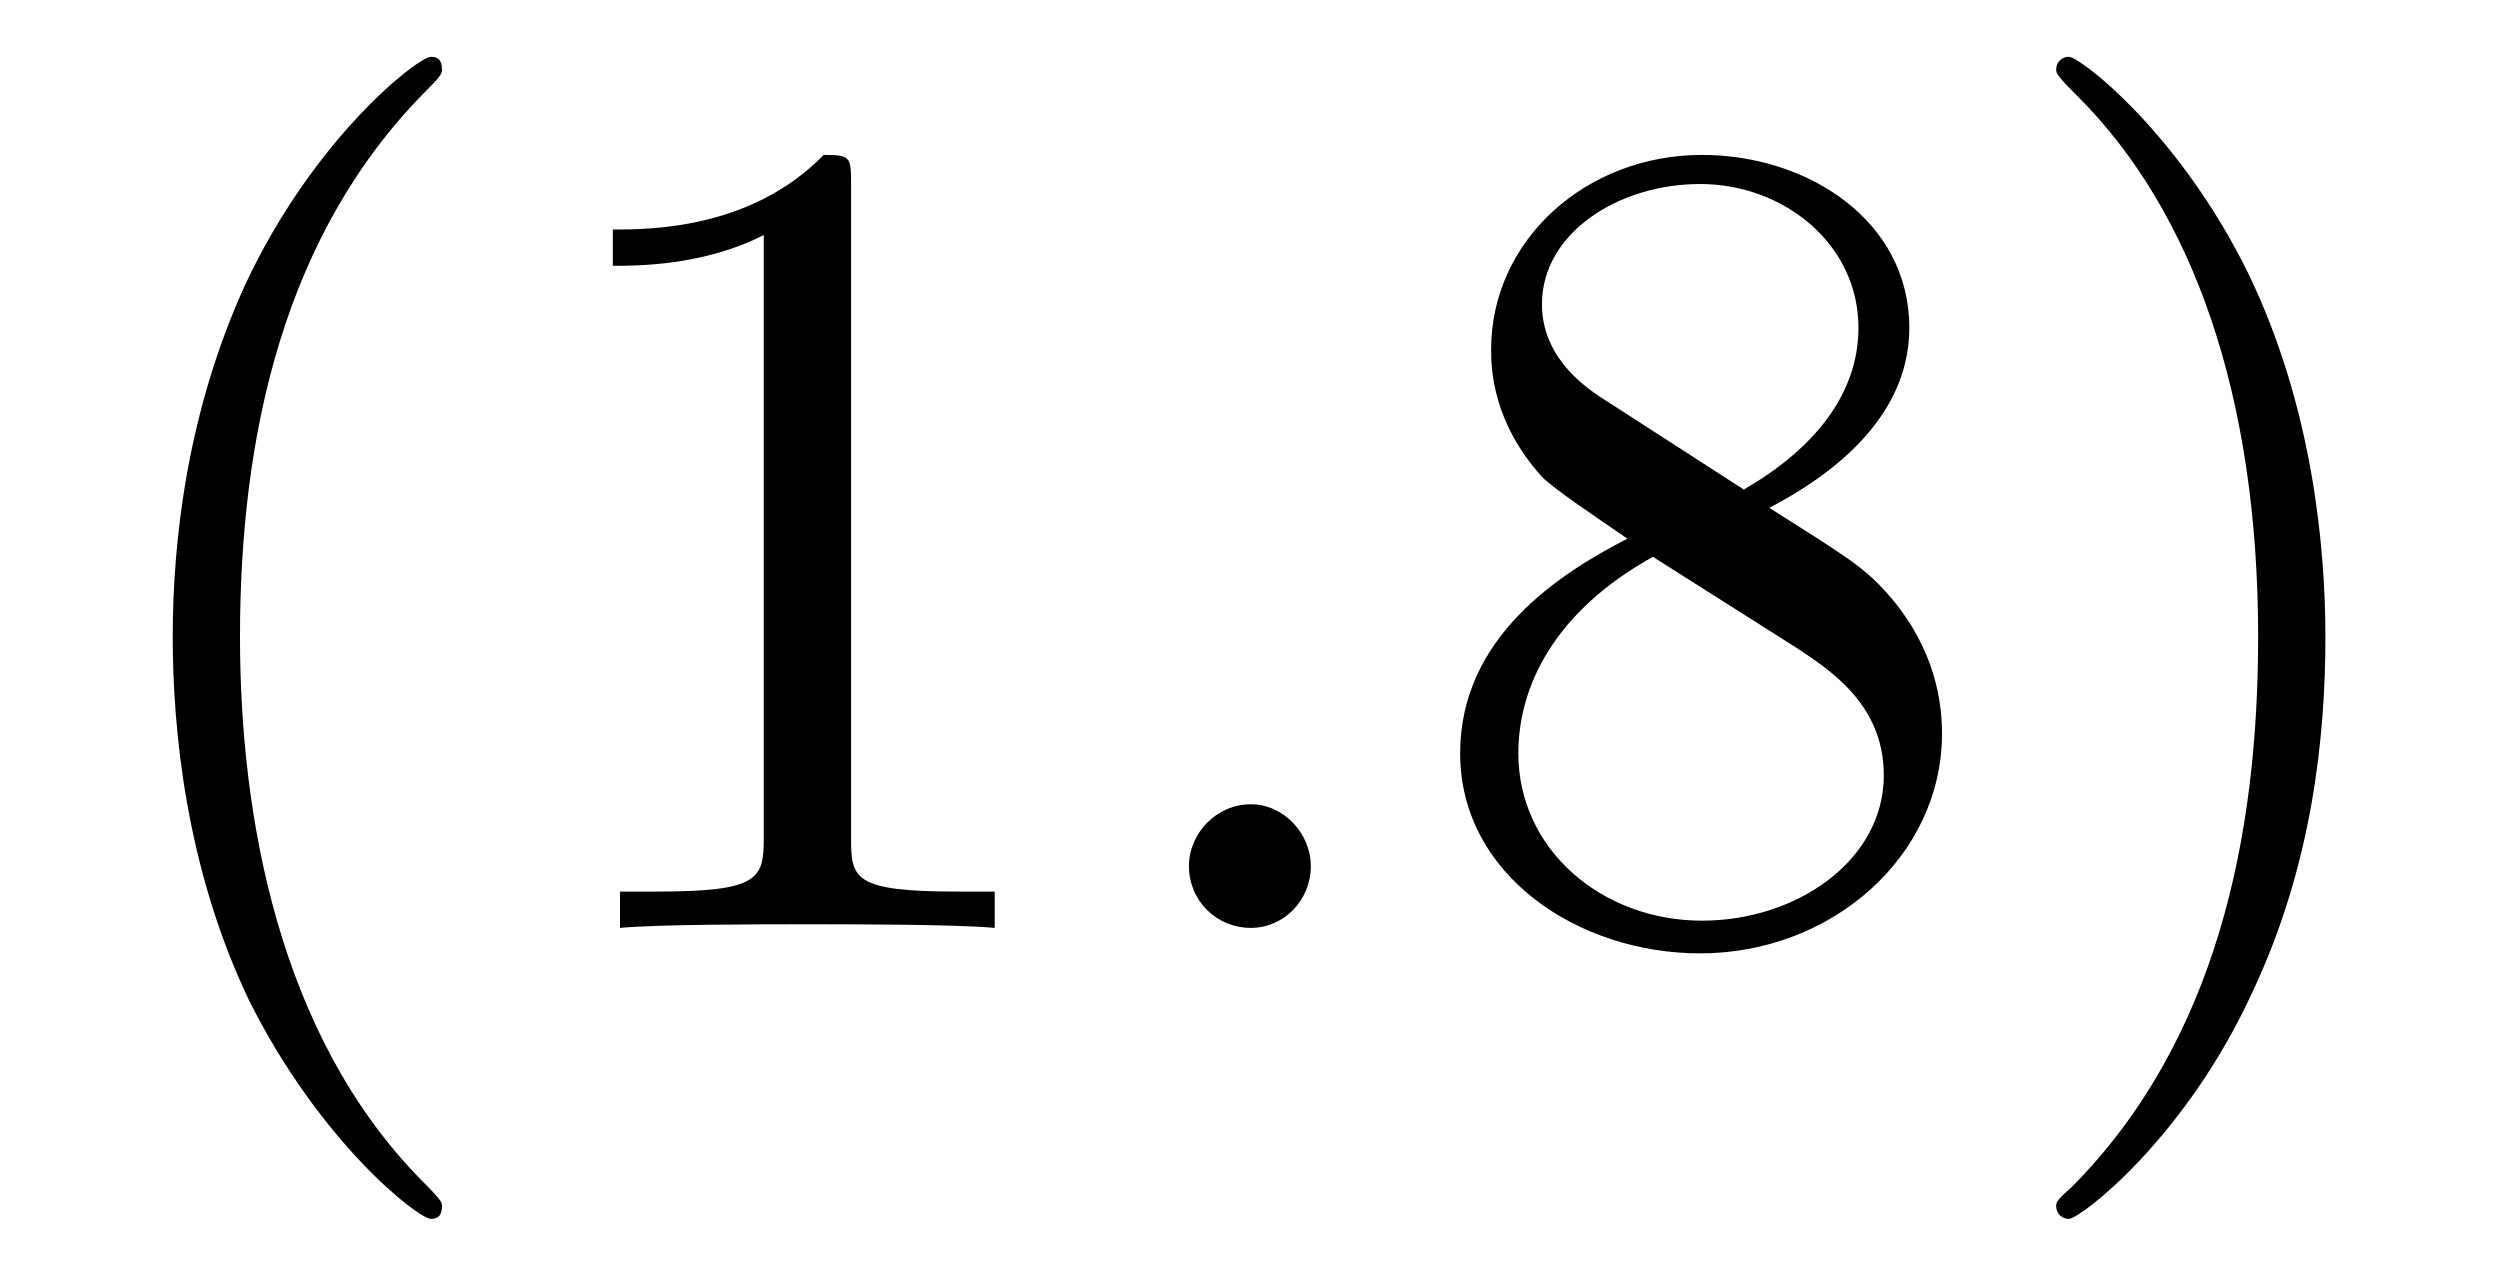
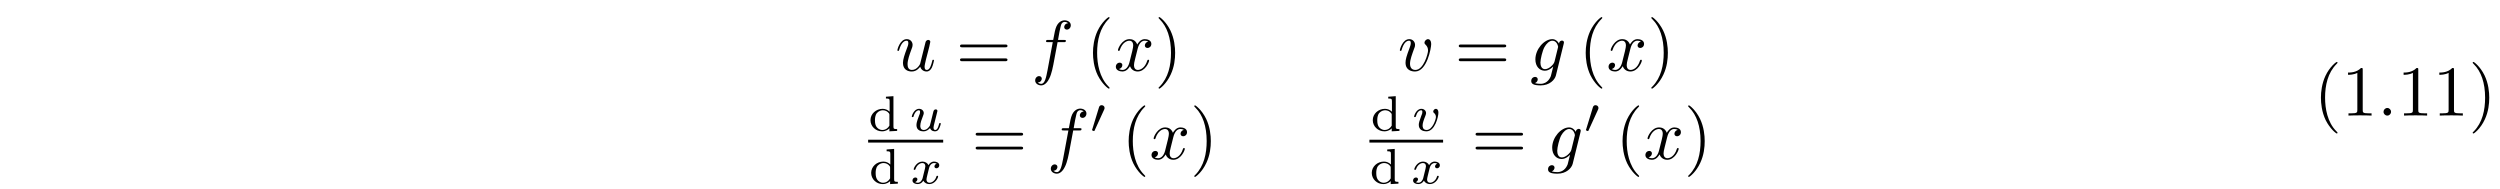
- <svg xmlns="http://www.w3.org/2000/svg" xmlns:xlink="http://www.w3.org/1999/xlink" viewBox="0 0 21.479 10.963" version="1.2">
+ <svg xmlns="http://www.w3.org/2000/svg" xmlns:xlink="http://www.w3.org/1999/xlink" width="348.696pt" height="26.265pt" viewBox="0 0 348.696 26.265" version="1.2">
  <defs>
    <g>
      <symbol overflow="visible" id="glyph0-0">
        <path style="stroke:none;" d="" />
      </symbol>
      <symbol overflow="visible" id="glyph0-1">
-         <path style="stroke:none;" d="M 3.297 2.391 C 3.297 2.359 3.297 2.344 3.125 2.172 C 1.891 0.922 1.562 -0.969 1.562 -2.5 C 1.562 -4.234 1.938 -5.969 3.172 -7.203 C 3.297 -7.328 3.297 -7.344 3.297 -7.375 C 3.297 -7.453 3.266 -7.484 3.203 -7.484 C 3.094 -7.484 2.203 -6.797 1.609 -5.531 C 1.109 -4.438 0.984 -3.328 0.984 -2.5 C 0.984 -1.719 1.094 -0.516 1.641 0.625 C 2.25 1.844 3.094 2.5 3.203 2.5 C 3.266 2.5 3.297 2.469 3.297 2.391 Z M 3.297 2.391 " />
+         <path style="stroke:none;" d="M 5.406 -1.422 C 5.406 -1.531 5.328 -1.531 5.297 -1.531 C 5.188 -1.531 5.188 -1.484 5.156 -1.344 C 5.016 -0.781 4.828 -0.109 4.406 -0.109 C 4.203 -0.109 4.094 -0.234 4.094 -0.562 C 4.094 -0.781 4.219 -1.25 4.297 -1.609 L 4.578 -2.688 C 4.609 -2.828 4.703 -3.203 4.75 -3.359 C 4.797 -3.594 4.891 -3.969 4.891 -4.031 C 4.891 -4.203 4.75 -4.297 4.609 -4.297 C 4.562 -4.297 4.297 -4.281 4.219 -3.953 L 3.469 -0.953 C 3.453 -0.906 3.062 -0.109 2.328 -0.109 C 1.812 -0.109 1.719 -0.562 1.719 -0.922 C 1.719 -1.484 2 -2.266 2.25 -2.953 C 2.375 -3.266 2.422 -3.406 2.422 -3.594 C 2.422 -4.031 2.109 -4.406 1.609 -4.406 C 0.656 -4.406 0.297 -2.953 0.297 -2.875 C 0.297 -2.766 0.406 -2.766 0.406 -2.766 C 0.516 -2.766 0.516 -2.797 0.562 -2.953 C 0.812 -3.812 1.203 -4.188 1.578 -4.188 C 1.672 -4.188 1.828 -4.172 1.828 -3.859 C 1.828 -3.625 1.719 -3.328 1.656 -3.188 C 1.281 -2.188 1.078 -1.578 1.078 -1.094 C 1.078 -0.141 1.766 0.109 2.297 0.109 C 2.953 0.109 3.312 -0.344 3.484 -0.562 C 3.594 -0.156 3.953 0.109 4.375 0.109 C 4.719 0.109 4.953 -0.125 5.109 -0.438 C 5.281 -0.797 5.406 -1.422 5.406 -1.422 Z M 5.406 -1.422 " />
      </symbol>
      <symbol overflow="visible" id="glyph0-2">
-         <path style="stroke:none;" d="M 4.172 0 L 4.172 -0.312 L 3.859 -0.312 C 2.953 -0.312 2.938 -0.422 2.938 -0.781 L 2.938 -6.375 C 2.938 -6.625 2.938 -6.641 2.703 -6.641 C 2.078 -6 1.203 -6 0.891 -6 L 0.891 -5.688 C 1.094 -5.688 1.672 -5.688 2.188 -5.953 L 2.188 -0.781 C 2.188 -0.422 2.156 -0.312 1.266 -0.312 L 0.953 -0.312 L 0.953 0 C 1.297 -0.031 2.156 -0.031 2.562 -0.031 C 2.953 -0.031 3.828 -0.031 4.172 0 Z M 4.172 0 " />
+         <path style="stroke:none;" d="M 5.5 -6.344 C 5.5 -6.797 5.047 -7.031 4.641 -7.031 C 4.297 -7.031 3.672 -6.844 3.375 -5.859 C 3.312 -5.656 3.281 -5.547 3.047 -4.297 L 2.359 -4.297 C 2.156 -4.297 2.047 -4.297 2.047 -4.109 C 2.047 -3.984 2.141 -3.984 2.328 -3.984 L 2.984 -3.984 L 2.25 -0.047 C 2.062 0.922 1.891 1.828 1.375 1.828 C 1.328 1.828 1.094 1.828 0.891 1.641 C 1.359 1.609 1.453 1.25 1.453 1.109 C 1.453 0.875 1.266 0.75 1.078 0.75 C 0.812 0.75 0.531 0.984 0.531 1.359 C 0.531 1.797 0.969 2.047 1.375 2.047 C 1.922 2.047 2.328 1.453 2.5 1.078 C 2.828 0.453 3.047 -0.75 3.062 -0.828 L 3.656 -3.984 L 4.516 -3.984 C 4.719 -3.984 4.812 -3.984 4.812 -4.188 C 4.812 -4.297 4.719 -4.297 4.547 -4.297 L 3.719 -4.297 C 3.828 -4.875 3.812 -4.859 3.922 -5.438 C 3.969 -5.641 4.109 -6.344 4.172 -6.469 C 4.25 -6.656 4.422 -6.812 4.641 -6.812 C 4.672 -6.812 4.938 -6.812 5.125 -6.625 C 4.688 -6.594 4.578 -6.234 4.578 -6.094 C 4.578 -5.859 4.766 -5.734 4.953 -5.734 C 5.219 -5.734 5.5 -5.969 5.5 -6.344 Z M 5.5 -6.344 " />
      </symbol>
      <symbol overflow="visible" id="glyph0-3">
-         <path style="stroke:none;" d="M 4.562 -1.672 C 4.562 -2.031 4.453 -2.484 4.062 -2.906 C 3.875 -3.109 3.719 -3.203 3.078 -3.609 C 3.797 -3.984 4.281 -4.5 4.281 -5.156 C 4.281 -6.078 3.406 -6.641 2.5 -6.641 C 1.5 -6.641 0.688 -5.906 0.688 -4.969 C 0.688 -4.797 0.703 -4.344 1.125 -3.875 C 1.234 -3.766 1.609 -3.516 1.859 -3.344 C 1.281 -3.047 0.422 -2.5 0.422 -1.5 C 0.422 -0.453 1.438 0.219 2.484 0.219 C 3.609 0.219 4.562 -0.609 4.562 -1.672 Z M 3.844 -5.156 C 3.844 -4.578 3.453 -4.109 2.859 -3.766 L 1.625 -4.562 C 1.172 -4.859 1.125 -5.188 1.125 -5.359 C 1.125 -5.969 1.781 -6.391 2.484 -6.391 C 3.203 -6.391 3.844 -5.875 3.844 -5.156 Z M 4.062 -1.312 C 4.062 -0.578 3.312 -0.062 2.5 -0.062 C 1.641 -0.062 0.922 -0.672 0.922 -1.5 C 0.922 -2.078 1.234 -2.719 2.078 -3.188 L 3.312 -2.406 C 3.594 -2.219 4.062 -1.922 4.062 -1.312 Z M 4.062 -1.312 " />
+         <path style="stroke:none;" d="M 4.938 -1.422 C 4.938 -1.531 4.859 -1.531 4.828 -1.531 C 4.734 -1.531 4.719 -1.484 4.688 -1.422 C 4.359 -0.344 3.688 -0.109 3.375 -0.109 C 2.984 -0.109 2.828 -0.422 2.828 -0.766 C 2.828 -0.984 2.875 -1.203 2.984 -1.641 L 3.328 -3.016 C 3.391 -3.266 3.625 -4.188 4.312 -4.188 C 4.359 -4.188 4.609 -4.188 4.812 -4.062 C 4.531 -4 4.344 -3.766 4.344 -3.516 C 4.344 -3.359 4.453 -3.172 4.719 -3.172 C 4.938 -3.172 5.25 -3.344 5.25 -3.75 C 5.25 -4.266 4.672 -4.406 4.328 -4.406 C 3.75 -4.406 3.406 -3.875 3.281 -3.656 C 3.031 -4.312 2.5 -4.406 2.203 -4.406 C 1.172 -4.406 0.594 -3.125 0.594 -2.875 C 0.594 -2.766 0.719 -2.766 0.719 -2.766 C 0.797 -2.766 0.828 -2.797 0.844 -2.875 C 1.188 -3.938 1.844 -4.188 2.188 -4.188 C 2.375 -4.188 2.719 -4.094 2.719 -3.516 C 2.719 -3.203 2.547 -2.547 2.188 -1.141 C 2.031 -0.531 1.672 -0.109 1.234 -0.109 C 1.172 -0.109 0.953 -0.109 0.734 -0.234 C 0.984 -0.297 1.203 -0.5 1.203 -0.781 C 1.203 -1.047 0.984 -1.125 0.844 -1.125 C 0.531 -1.125 0.297 -0.875 0.297 -0.547 C 0.297 -0.094 0.781 0.109 1.219 0.109 C 1.891 0.109 2.25 -0.594 2.266 -0.641 C 2.391 -0.281 2.75 0.109 3.344 0.109 C 4.375 0.109 4.938 -1.172 4.938 -1.422 Z M 4.938 -1.422 " />
      </symbol>
      <symbol overflow="visible" id="glyph0-4">
-         <path style="stroke:none;" d="M 2.875 -2.5 C 2.875 -3.266 2.766 -4.469 2.219 -5.609 C 1.625 -6.828 0.766 -7.484 0.672 -7.484 C 0.609 -7.484 0.562 -7.438 0.562 -7.375 C 0.562 -7.344 0.562 -7.328 0.75 -7.141 C 1.734 -6.156 2.297 -4.578 2.297 -2.5 C 2.297 -0.781 1.938 0.969 0.703 2.219 C 0.562 2.344 0.562 2.359 0.562 2.391 C 0.562 2.453 0.609 2.5 0.672 2.5 C 0.766 2.5 1.672 1.812 2.25 0.547 C 2.766 -0.547 2.875 -1.656 2.875 -2.5 Z M 2.875 -2.5 " />
+         <path style="stroke:none;" d="M 4.672 -3.703 C 4.672 -4.25 4.406 -4.406 4.234 -4.406 C 3.984 -4.406 3.734 -4.141 3.734 -3.922 C 3.734 -3.797 3.781 -3.734 3.891 -3.625 C 4.109 -3.422 4.234 -3.172 4.234 -2.812 C 4.234 -2.391 3.625 -0.109 2.469 -0.109 C 1.953 -0.109 1.719 -0.453 1.719 -0.984 C 1.719 -1.531 2 -2.266 2.297 -3.094 C 2.375 -3.266 2.422 -3.406 2.422 -3.594 C 2.422 -4.031 2.109 -4.406 1.609 -4.406 C 0.672 -4.406 0.297 -2.953 0.297 -2.875 C 0.297 -2.766 0.406 -2.766 0.406 -2.766 C 0.516 -2.766 0.516 -2.797 0.562 -2.953 C 0.859 -3.953 1.281 -4.188 1.578 -4.188 C 1.656 -4.188 1.828 -4.188 1.828 -3.875 C 1.828 -3.625 1.719 -3.344 1.656 -3.172 C 1.219 -2.016 1.094 -1.562 1.094 -1.125 C 1.094 -0.047 1.969 0.109 2.422 0.109 C 4.094 0.109 4.672 -3.188 4.672 -3.703 Z M 4.672 -3.703 " />
+       </symbol>
+       <symbol overflow="visible" id="glyph0-5">
+         <path style="stroke:none;" d="M 3.594 0.672 L 4.688 -3.766 C 4.703 -3.812 4.719 -3.875 4.719 -3.938 C 4.719 -4.109 4.609 -4.203 4.438 -4.203 C 4.344 -4.203 4.062 -4.141 4.031 -3.781 C 3.844 -4.141 3.5 -4.406 3.094 -4.406 C 1.969 -4.406 0.734 -3.016 0.734 -1.578 C 0.734 -0.594 1.328 0 2.047 0 C 2.641 0 3.109 -0.469 3.203 -0.578 L 3.219 -0.562 L 2.891 0.75 C 2.844 0.844 2.516 1.828 1.453 1.828 C 1.266 1.828 0.938 1.812 0.656 1.719 C 0.953 1.641 1.062 1.375 1.062 1.203 C 1.062 1.047 0.953 0.859 0.688 0.859 C 0.469 0.859 0.156 1.031 0.156 1.438 C 0.156 1.844 0.516 2.047 1.469 2.047 C 2.719 2.047 3.438 1.266 3.594 0.672 Z M 3.875 -3.188 L 3.406 -1.281 C 3.344 -1.016 3.109 -0.766 2.891 -0.578 C 2.688 -0.406 2.375 -0.219 2.078 -0.219 C 1.578 -0.219 1.438 -0.734 1.438 -1.141 C 1.438 -1.609 1.719 -2.797 2 -3.297 C 2.266 -3.781 2.688 -4.188 3.109 -4.188 C 3.766 -4.188 3.906 -3.375 3.906 -3.328 C 3.906 -3.281 3.891 -3.219 3.875 -3.188 Z M 3.875 -3.188 " />
      </symbol>
      <symbol overflow="visible" id="glyph1-0">
        <path style="stroke:none;" d="" />
      </symbol>
      <symbol overflow="visible" id="glyph1-1">
+         <path style="stroke:none;" d="M 7.188 -3.453 C 7.188 -3.656 7 -3.656 6.859 -3.656 L 0.891 -3.656 C 0.75 -3.656 0.562 -3.656 0.562 -3.453 C 0.562 -3.266 0.75 -3.266 0.891 -3.266 L 6.844 -3.266 C 7 -3.266 7.188 -3.266 7.188 -3.453 Z M 7.188 -1.531 C 7.188 -1.719 7 -1.719 6.844 -1.719 L 0.891 -1.719 C 0.75 -1.719 0.562 -1.719 0.562 -1.531 C 0.562 -1.328 0.75 -1.328 0.891 -1.328 L 6.859 -1.328 C 7 -1.328 7.188 -1.328 7.188 -1.531 Z M 7.188 -1.531 " />
+       </symbol>
+       <symbol overflow="visible" id="glyph1-2">
+         <path style="stroke:none;" d="M 3.297 2.391 C 3.297 2.359 3.297 2.344 3.125 2.172 C 1.891 0.922 1.562 -0.969 1.562 -2.5 C 1.562 -4.234 1.938 -5.969 3.172 -7.203 C 3.297 -7.328 3.297 -7.344 3.297 -7.375 C 3.297 -7.453 3.266 -7.484 3.203 -7.484 C 3.094 -7.484 2.203 -6.797 1.609 -5.531 C 1.109 -4.438 0.984 -3.328 0.984 -2.5 C 0.984 -1.719 1.094 -0.516 1.641 0.625 C 2.25 1.844 3.094 2.5 3.203 2.5 C 3.266 2.5 3.297 2.469 3.297 2.391 Z M 3.297 2.391 " />
+       </symbol>
+       <symbol overflow="visible" id="glyph1-3">
+         <path style="stroke:none;" d="M 2.875 -2.5 C 2.875 -3.266 2.766 -4.469 2.219 -5.609 C 1.625 -6.828 0.766 -7.484 0.672 -7.484 C 0.609 -7.484 0.562 -7.438 0.562 -7.375 C 0.562 -7.344 0.562 -7.328 0.75 -7.141 C 1.734 -6.156 2.297 -4.578 2.297 -2.5 C 2.297 -0.781 1.938 0.969 0.703 2.219 C 0.562 2.344 0.562 2.359 0.562 2.391 C 0.562 2.453 0.609 2.5 0.672 2.5 C 0.766 2.5 1.672 1.812 2.25 0.547 C 2.766 -0.547 2.875 -1.656 2.875 -2.5 Z M 2.875 -2.5 " />
+       </symbol>
+       <symbol overflow="visible" id="glyph1-4">
+         <path style="stroke:none;" d="M 4.172 0 L 4.172 -0.312 L 3.859 -0.312 C 2.953 -0.312 2.938 -0.422 2.938 -0.781 L 2.938 -6.375 C 2.938 -6.625 2.938 -6.641 2.703 -6.641 C 2.078 -6 1.203 -6 0.891 -6 L 0.891 -5.688 C 1.094 -5.688 1.672 -5.688 2.188 -5.953 L 2.188 -0.781 C 2.188 -0.422 2.156 -0.312 1.266 -0.312 L 0.953 -0.312 L 0.953 0 C 1.297 -0.031 2.156 -0.031 2.562 -0.031 C 2.953 -0.031 3.828 -0.031 4.172 0 Z M 4.172 0 " />
+       </symbol>
+       <symbol overflow="visible" id="glyph1-5">
        <path style="stroke:none;" d="M 1.906 -0.531 C 1.906 -0.812 1.672 -1.062 1.391 -1.062 C 1.094 -1.062 0.859 -0.812 0.859 -0.531 C 0.859 -0.234 1.094 0 1.391 0 C 1.672 0 1.906 -0.234 1.906 -0.531 Z M 1.906 -0.531 " />
      </symbol>
+       <symbol overflow="visible" id="glyph2-0">
+         <path style="stroke:none;" d="" />
+       </symbol>
+       <symbol overflow="visible" id="glyph2-1">
+         <path style="stroke:none;" d="M 4.047 0 L 4.047 -0.25 C 3.578 -0.25 3.531 -0.297 3.531 -0.641 L 3.531 -4.844 L 2.484 -4.766 L 2.484 -4.516 C 2.953 -4.516 3 -4.453 3 -4.125 L 3 -2.672 C 2.75 -2.922 2.406 -3.078 2.031 -3.078 C 1.094 -3.078 0.328 -2.375 0.328 -1.5 C 0.328 -0.625 1.062 0.062 1.938 0.062 C 2.516 0.062 2.859 -0.234 2.969 -0.359 L 2.969 0.062 Z M 2.969 -0.734 C 2.797 -0.406 2.438 -0.125 1.984 -0.125 C 1.594 -0.125 1.312 -0.359 1.172 -0.562 C 1.031 -0.766 0.953 -1.047 0.953 -1.484 C 0.953 -1.656 0.953 -2.172 1.234 -2.5 C 1.516 -2.812 1.859 -2.875 2.062 -2.875 C 2.391 -2.875 2.703 -2.719 2.891 -2.469 C 2.969 -2.359 2.969 -2.359 2.969 -2.219 Z M 2.969 -0.734 " />
+       </symbol>
+       <symbol overflow="visible" id="glyph3-0">
+         <path style="stroke:none;" d="" />
+       </symbol>
+       <symbol overflow="visible" id="glyph3-1">
+         <path style="stroke:none;" d="M 4.375 -1 C 4.375 -1.094 4.281 -1.094 4.266 -1.094 C 4.156 -1.094 4.156 -1.062 4.109 -0.875 C 4.016 -0.547 3.891 -0.125 3.594 -0.125 C 3.422 -0.125 3.359 -0.281 3.359 -0.469 C 3.359 -0.578 3.422 -0.844 3.469 -1.016 L 3.781 -2.266 C 3.828 -2.438 3.906 -2.75 3.906 -2.781 C 3.906 -2.922 3.797 -3 3.672 -3 C 3.422 -3 3.359 -2.797 3.312 -2.578 L 2.953 -1.125 C 2.906 -0.984 2.844 -0.719 2.844 -0.719 C 2.703 -0.5 2.422 -0.125 2 -0.125 C 1.516 -0.125 1.516 -0.578 1.516 -0.703 C 1.516 -1.109 1.703 -1.609 1.906 -2.125 C 1.953 -2.266 2 -2.359 2 -2.469 C 2 -2.844 1.688 -3.078 1.344 -3.078 C 0.641 -3.078 0.328 -2.125 0.328 -2 C 0.328 -1.922 0.422 -1.922 0.453 -1.922 C 0.547 -1.922 0.547 -1.953 0.578 -2.031 C 0.734 -2.594 1.047 -2.875 1.312 -2.875 C 1.438 -2.875 1.484 -2.797 1.484 -2.641 C 1.484 -2.469 1.438 -2.328 1.359 -2.172 C 0.984 -1.203 0.984 -1 0.984 -0.812 C 0.984 -0.703 0.984 -0.375 1.25 -0.156 C 1.453 0.016 1.719 0.062 1.969 0.062 C 2.406 0.062 2.641 -0.172 2.875 -0.391 C 3.031 0.062 3.484 0.062 3.578 0.062 C 3.812 0.062 4 -0.062 4.125 -0.297 C 4.281 -0.578 4.375 -0.969 4.375 -1 Z M 4.375 -1 " />
+       </symbol>
+       <symbol overflow="visible" id="glyph3-2">
+         <path style="stroke:none;" d="M 3.906 -1 C 3.906 -1.094 3.812 -1.094 3.797 -1.094 C 3.688 -1.094 3.688 -1.047 3.656 -0.969 C 3.516 -0.484 3.094 -0.125 2.703 -0.125 C 2.422 -0.125 2.281 -0.312 2.281 -0.578 C 2.281 -0.766 2.453 -1.391 2.641 -2.172 C 2.781 -2.703 3.094 -2.875 3.328 -2.875 C 3.328 -2.875 3.547 -2.875 3.703 -2.781 C 3.484 -2.719 3.391 -2.516 3.391 -2.391 C 3.391 -2.25 3.516 -2.141 3.672 -2.141 C 3.828 -2.141 4.062 -2.266 4.062 -2.562 C 4.062 -2.953 3.609 -3.078 3.344 -3.078 C 2.984 -3.078 2.703 -2.844 2.562 -2.578 C 2.438 -2.859 2.109 -3.078 1.719 -3.078 C 0.938 -3.078 0.5 -2.219 0.5 -2 C 0.5 -1.922 0.594 -1.922 0.609 -1.922 C 0.703 -1.922 0.703 -1.938 0.75 -2.031 C 0.922 -2.578 1.359 -2.875 1.703 -2.875 C 1.938 -2.875 2.125 -2.75 2.125 -2.422 C 2.125 -2.281 2.031 -1.938 1.969 -1.688 L 1.734 -0.734 C 1.672 -0.5 1.438 -0.125 1.078 -0.125 C 1.062 -0.125 0.844 -0.125 0.703 -0.219 C 0.984 -0.312 1.016 -0.562 1.016 -0.609 C 1.016 -0.766 0.891 -0.859 0.734 -0.859 C 0.531 -0.859 0.328 -0.703 0.328 -0.438 C 0.328 -0.094 0.719 0.062 1.062 0.062 C 1.391 0.062 1.672 -0.125 1.844 -0.422 C 2.016 -0.062 2.391 0.062 2.672 0.062 C 3.484 0.062 3.906 -0.797 3.906 -1 Z M 3.906 -1 " />
+       </symbol>
+       <symbol overflow="visible" id="glyph3-3">
+         <path style="stroke:none;" d="M 3.719 -2.531 C 3.719 -3.078 3.391 -3.078 3.375 -3.078 C 3.188 -3.078 3 -2.891 3 -2.703 C 3 -2.594 3.062 -2.531 3.109 -2.5 C 3.234 -2.391 3.375 -2.219 3.375 -1.938 C 3.375 -1.625 2.906 -0.125 2.078 -0.125 C 1.516 -0.125 1.516 -0.625 1.516 -0.75 C 1.516 -1.062 1.641 -1.453 1.906 -2.109 C 1.953 -2.25 2 -2.359 2 -2.469 C 2 -2.844 1.688 -3.078 1.344 -3.078 C 0.641 -3.078 0.328 -2.125 0.328 -2 C 0.328 -1.922 0.422 -1.922 0.453 -1.922 C 0.547 -1.922 0.547 -1.953 0.578 -2.031 C 0.734 -2.594 1.031 -2.875 1.312 -2.875 C 1.438 -2.875 1.484 -2.797 1.484 -2.641 C 1.484 -2.469 1.438 -2.328 1.359 -2.172 C 1.062 -1.391 0.984 -1.094 0.984 -0.844 C 0.984 -0.156 1.531 0.062 2.062 0.062 C 3.234 0.062 3.719 -1.953 3.719 -2.531 Z M 3.719 -2.531 " />
+       </symbol>
+       <symbol overflow="visible" id="glyph4-0">
+         <path style="stroke:none;" d="" />
+       </symbol>
+       <symbol overflow="visible" id="glyph4-1">
+         <path style="stroke:none;" d="M 2.078 -3.516 C 2.078 -3.734 1.891 -3.891 1.672 -3.891 C 1.391 -3.891 1.328 -3.672 1.297 -3.578 L 0.375 -0.562 L 0.328 -0.438 C 0.328 -0.359 0.547 -0.281 0.609 -0.281 C 0.656 -0.281 0.688 -0.328 0.703 -0.391 L 2.031 -3.297 C 2.062 -3.359 2.078 -3.422 2.078 -3.516 Z M 2.078 -3.516 " />
+       </symbol>
    </g>
-     <clipPath id="clip1">
-       <path d="M 1 0 L 9 0 L 9 10.965 L 1 10.965 Z M 1 0 " />
-     </clipPath>
-     <clipPath id="clip2">
-       <path d="M 12 0 L 20 0 L 20 10.965 L 12 10.965 Z M 12 0 " />
-     </clipPath>
  </defs>
  <g id="surface1">
-     <g clip-path="url(#clip1)" clip-rule="nonzero">
-       <g style="fill:rgb(0%,0%,0%);fill-opacity:1;">
-         <use xlink:href="#glyph0-1" x="0.5" y="7.972" />
-         <use xlink:href="#glyph0-2" x="4.374" y="7.972" />
-       </g>
+     <g style="fill:rgb(0%,0%,0%);fill-opacity:1;">
+       <use xlink:href="#glyph0-1" x="124.866" y="9.865" />
    </g>
    <g style="fill:rgb(0%,0%,0%);fill-opacity:1;">
-       <use xlink:href="#glyph1-1" x="9.356" y="7.972" />
+       <use xlink:href="#glyph1-1" x="133.337" y="9.865" />
    </g>
-     <g clip-path="url(#clip2)" clip-rule="nonzero">
-       <g style="fill:rgb(0%,0%,0%);fill-opacity:1;">
-         <use xlink:href="#glyph0-3" x="12.123" y="7.972" />
-         <use xlink:href="#glyph0-4" x="17.104" y="7.972" />
-       </g>
+     <g style="fill:rgb(0%,0%,0%);fill-opacity:1;">
+       <use xlink:href="#glyph0-2" x="143.853" y="9.865" />
+     </g>
+     <g style="fill:rgb(0%,0%,0%);fill-opacity:1;">
+       <use xlink:href="#glyph1-2" x="151.463" y="9.865" />
+     </g>
+     <g style="fill:rgb(0%,0%,0%);fill-opacity:1;">
+       <use xlink:href="#glyph0-3" x="155.338" y="9.865" />
+     </g>
+     <g style="fill:rgb(0%,0%,0%);fill-opacity:1;">
+       <use xlink:href="#glyph1-3" x="161.032" y="9.865" />
+     </g>
+     <g style="fill:rgb(0%,0%,0%);fill-opacity:1;">
+       <use xlink:href="#glyph0-4" x="194.948" y="9.865" />
+     </g>
+     <g style="fill:rgb(0%,0%,0%);fill-opacity:1;">
+       <use xlink:href="#glyph1-1" x="202.902" y="9.865" />
+     </g>
+     <g style="fill:rgb(0%,0%,0%);fill-opacity:1;">
+       <use xlink:href="#glyph0-5" x="213.418" y="9.865" />
+     </g>
+     <g style="fill:rgb(0%,0%,0%);fill-opacity:1;">
+       <use xlink:href="#glyph1-2" x="220.188" y="9.865" />
+     </g>
+     <g style="fill:rgb(0%,0%,0%);fill-opacity:1;">
+       <use xlink:href="#glyph0-3" x="224.062" y="9.865" />
+     </g>
+     <g style="fill:rgb(0%,0%,0%);fill-opacity:1;">
+       <use xlink:href="#glyph1-3" x="229.756" y="9.865" />
+     </g>
+     <g style="fill:rgb(0%,0%,0%);fill-opacity:1;">
+       <use xlink:href="#glyph2-1" x="121.085" y="18.256" />
+     </g>
+     <g style="fill:rgb(0%,0%,0%);fill-opacity:1;">
+       <use xlink:href="#glyph3-1" x="126.846" y="18.256" />
+     </g>
+     <path style="fill:none;stroke-width:0.398;stroke-linecap:butt;stroke-linejoin:miter;stroke:rgb(0%,0%,0%);stroke-opacity:1;stroke-miterlimit:10;" d="M 0.001 0.001 L 10.47 0.001 " transform="matrix(1,0,0,-1,121.085,19.688)" />
+     <g style="fill:rgb(0%,0%,0%);fill-opacity:1;">
+       <use xlink:href="#glyph2-1" x="121.181" y="25.614" />
+     </g>
+     <g style="fill:rgb(0%,0%,0%);fill-opacity:1;">
+       <use xlink:href="#glyph3-2" x="126.942" y="25.614" />
+     </g>
+     <g style="fill:rgb(0%,0%,0%);fill-opacity:1;">
+       <use xlink:href="#glyph1-1" x="135.519" y="22.178" />
+     </g>
+     <g style="fill:rgb(0%,0%,0%);fill-opacity:1;">
+       <use xlink:href="#glyph0-2" x="146.035" y="22.178" />
+     </g>
+     <g style="fill:rgb(0%,0%,0%);fill-opacity:1;">
+       <use xlink:href="#glyph4-1" x="151.985" y="18.563" />
+     </g>
+     <g style="fill:rgb(0%,0%,0%);fill-opacity:1;">
+       <use xlink:href="#glyph1-2" x="156.44" y="22.178" />
+     </g>
+     <g style="fill:rgb(0%,0%,0%);fill-opacity:1;">
+       <use xlink:href="#glyph0-3" x="160.315" y="22.178" />
+     </g>
+     <g style="fill:rgb(0%,0%,0%);fill-opacity:1;">
+       <use xlink:href="#glyph1-3" x="166.009" y="22.178" />
+     </g>
+     <g style="fill:rgb(0%,0%,0%);fill-opacity:1;">
+       <use xlink:href="#glyph2-1" x="191.145" y="18.256" />
+     </g>
+     <g style="fill:rgb(0%,0%,0%);fill-opacity:1;">
+       <use xlink:href="#glyph3-3" x="196.906" y="18.256" />
+     </g>
+     <path style="fill:none;stroke-width:0.398;stroke-linecap:butt;stroke-linejoin:miter;stroke:rgb(0%,0%,0%);stroke-opacity:1;stroke-miterlimit:10;" d="M -0 0.001 L 10.277 0.001 " transform="matrix(1,0,0,-1,191.004,19.688)" />
+     <g style="fill:rgb(0%,0%,0%);fill-opacity:1;">
+       <use xlink:href="#glyph2-1" x="191.004" y="25.614" />
+     </g>
+     <g style="fill:rgb(0%,0%,0%);fill-opacity:1;">
+       <use xlink:href="#glyph3-2" x="196.765" y="25.614" />
+     </g>
+     <g style="fill:rgb(0%,0%,0%);fill-opacity:1;">
+       <use xlink:href="#glyph1-1" x="205.246" y="22.178" />
+     </g>
+     <g style="fill:rgb(0%,0%,0%);fill-opacity:1;">
+       <use xlink:href="#glyph0-5" x="215.762" y="22.178" />
+     </g>
+     <g style="fill:rgb(0%,0%,0%);fill-opacity:1;">
+       <use xlink:href="#glyph4-1" x="220.871" y="18.563" />
+     </g>
+     <g style="fill:rgb(0%,0%,0%);fill-opacity:1;">
+       <use xlink:href="#glyph1-2" x="225.327" y="22.178" />
+     </g>
+     <g style="fill:rgb(0%,0%,0%);fill-opacity:1;">
+       <use xlink:href="#glyph0-3" x="229.201" y="22.178" />
+     </g>
+     <g style="fill:rgb(0%,0%,0%);fill-opacity:1;">
+       <use xlink:href="#glyph1-3" x="234.895" y="22.178" />
+     </g>
+     <g style="fill:rgb(0%,0%,0%);fill-opacity:1;">
+       <use xlink:href="#glyph1-2" x="322.736" y="16.121" />
+       <use xlink:href="#glyph1-4" x="326.61" y="16.121" />
+       <use xlink:href="#glyph1-5" x="331.592" y="16.121" />
+       <use xlink:href="#glyph1-4" x="334.359" y="16.121" />
+       <use xlink:href="#glyph1-4" x="339.341" y="16.121" />
+       <use xlink:href="#glyph1-3" x="344.322" y="16.121" />
    </g>
  </g>
</svg>
